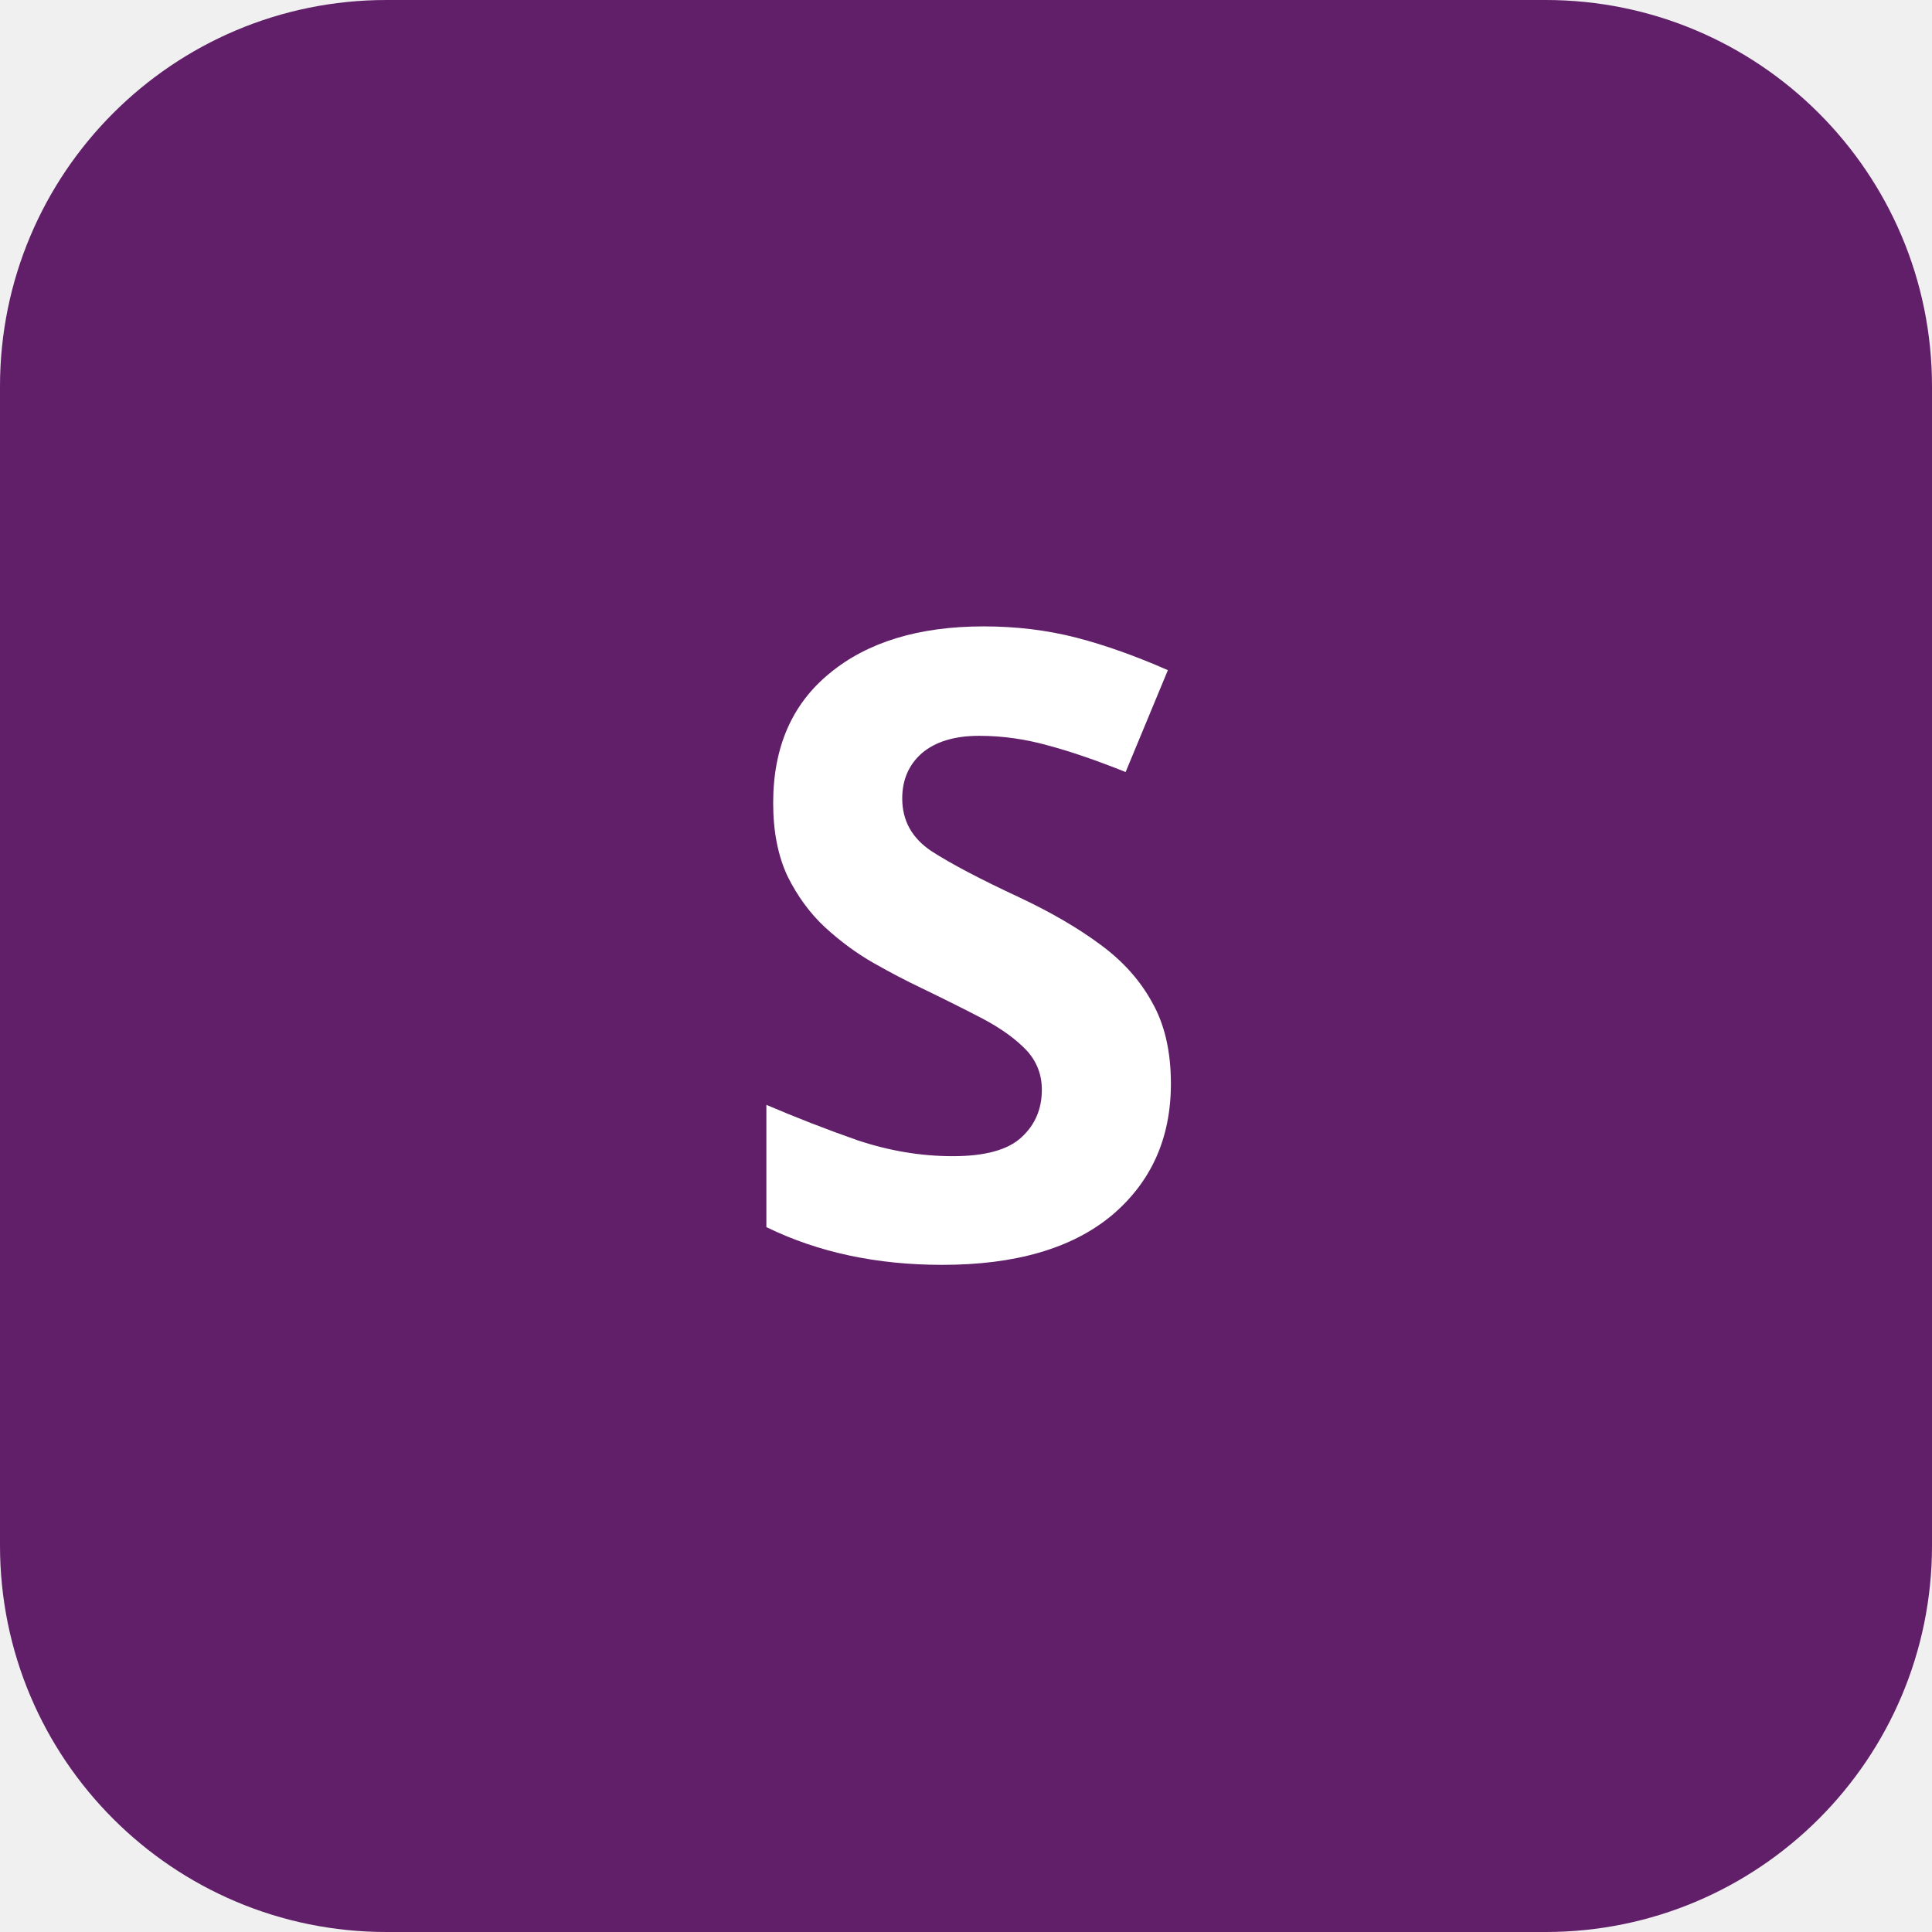
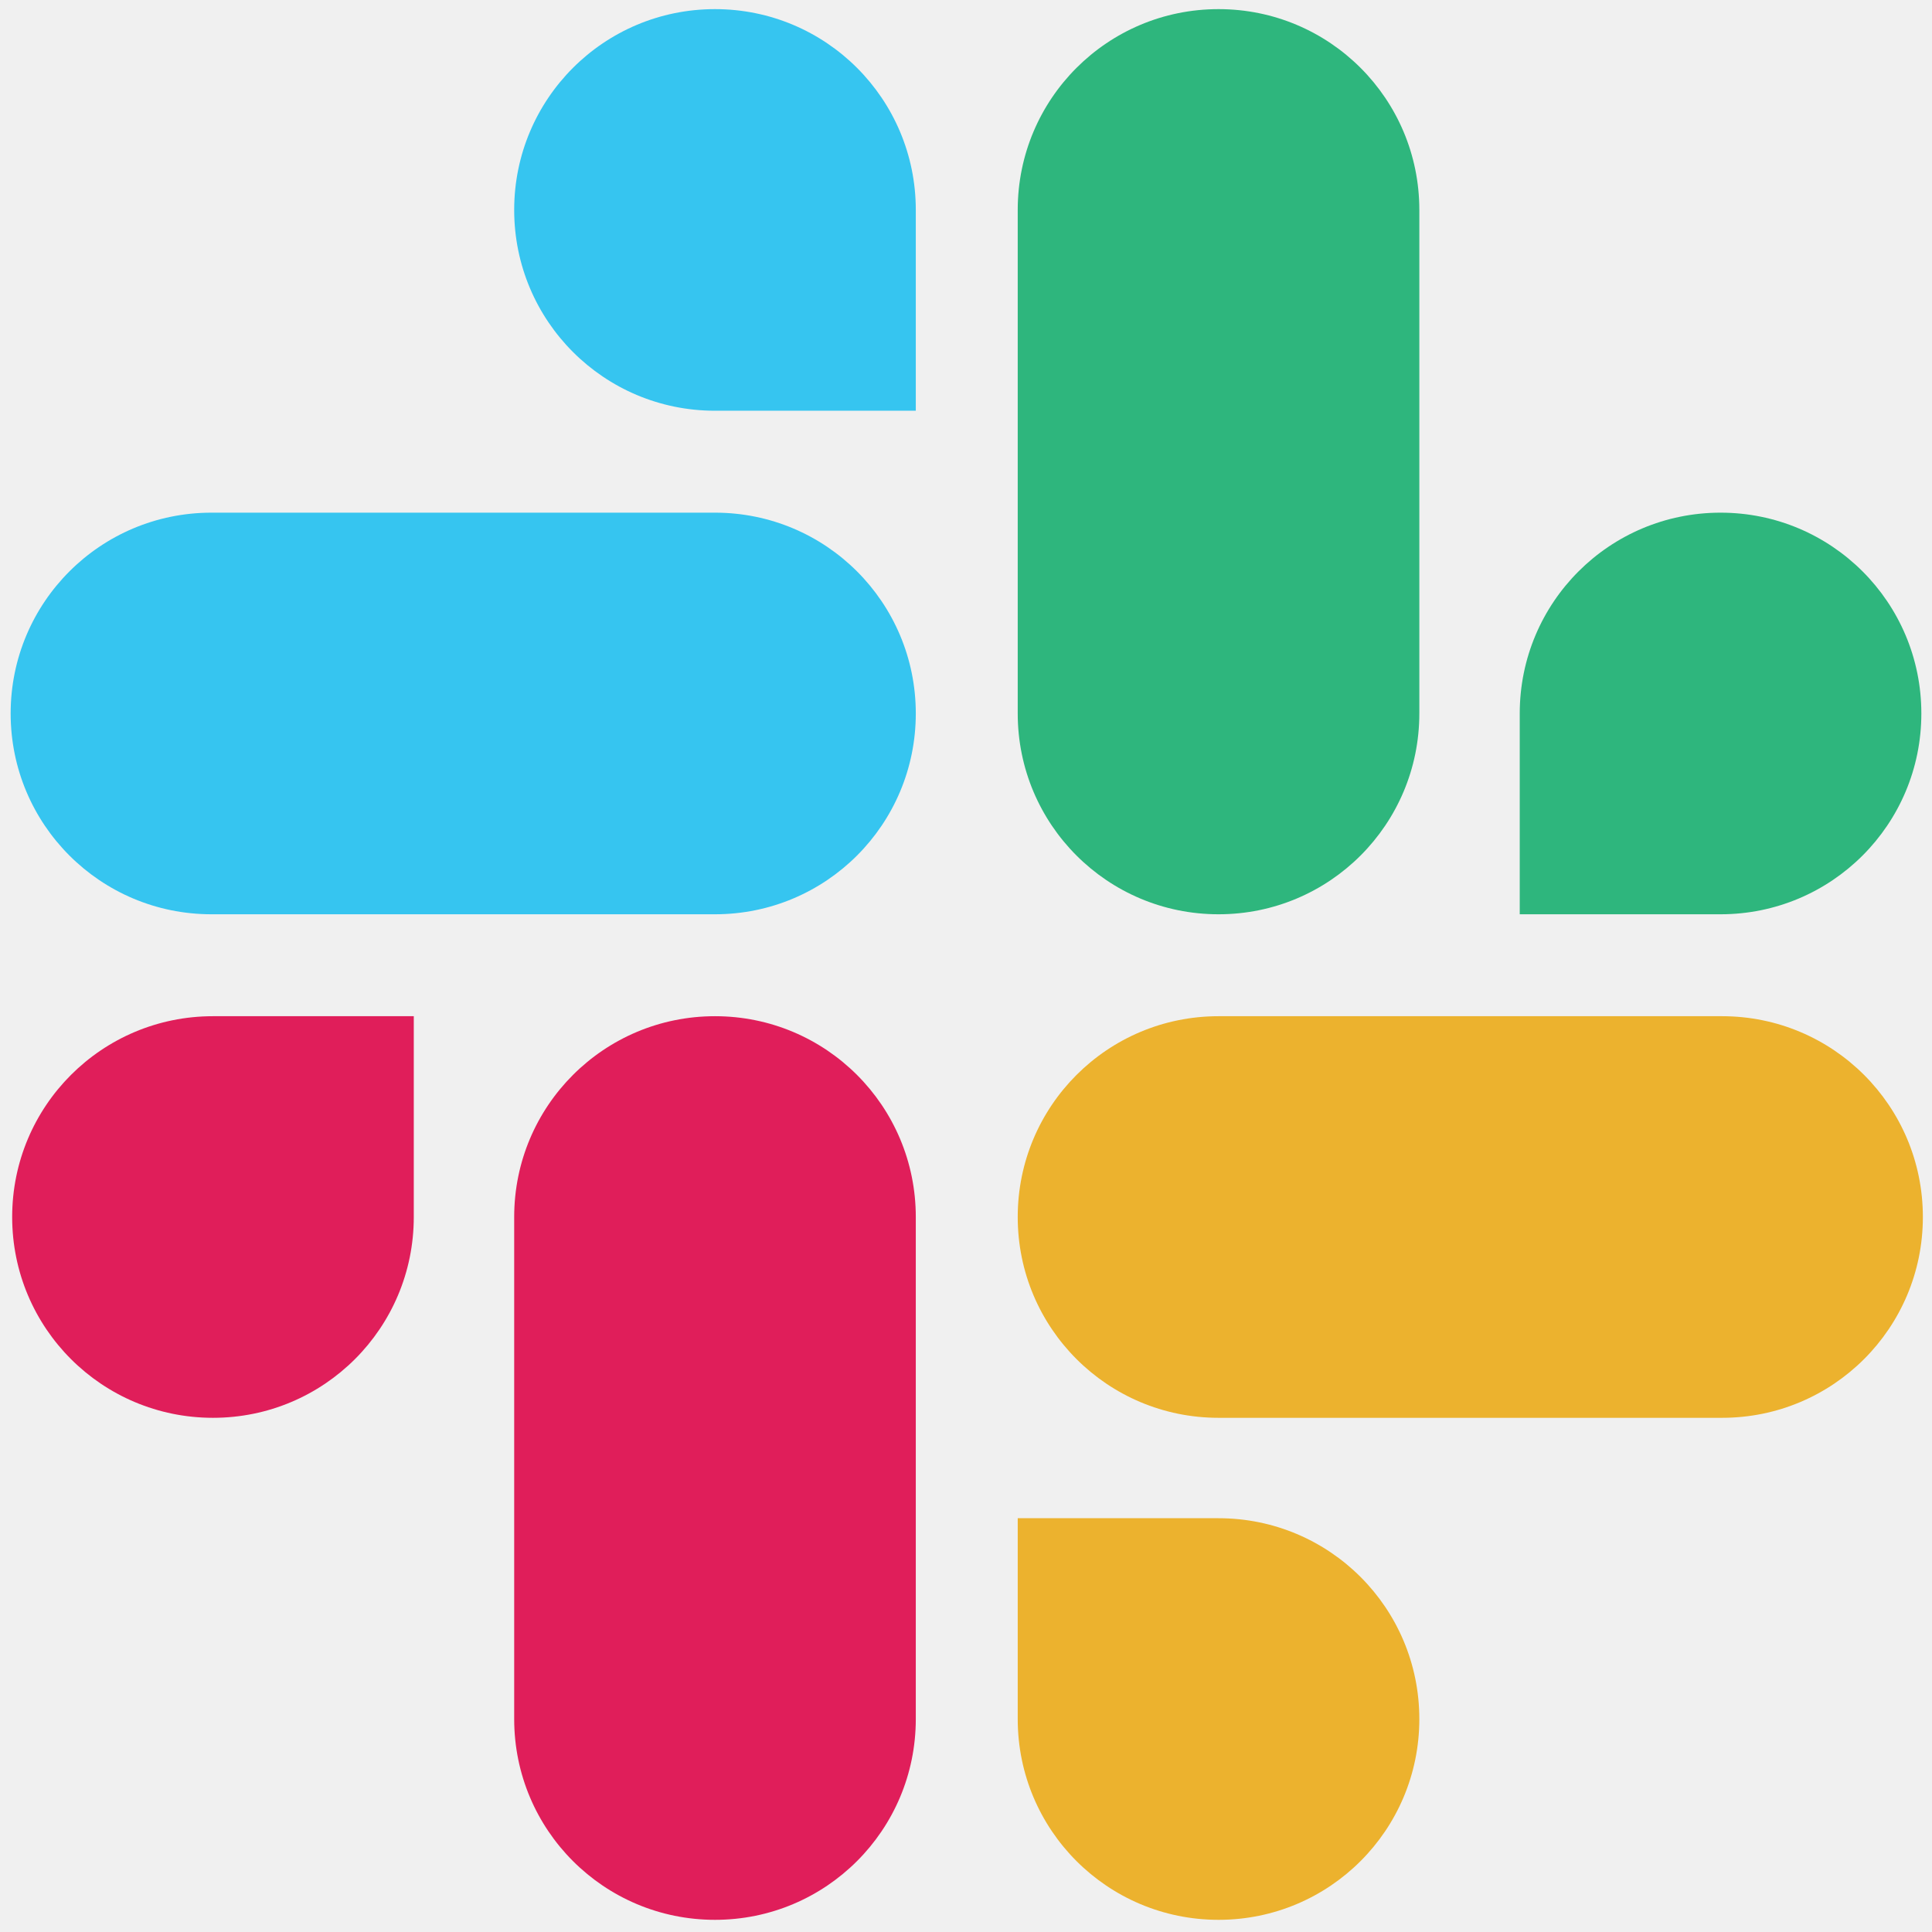
- <svg xmlns="http://www.w3.org/2000/svg" viewBox="0 0 40 40" width="40" height="40">
-   <rect width="40" height="40" rx="8" fill="#611f69" />
-   <text x="20" y="26" text-anchor="middle" fill="#FFFFFF" font-family="Geist, system-ui" font-size="18" font-weight="700">S</text>
+ <svg xmlns="http://www.w3.org/2000/svg" width="127" height="127">
+   <path d="M27.2 80c0 7.3-5.9 13.2-13.2 13.2C6.7 93.2.8 87.3.8 80c0-7.3 5.9-13.2 13.2-13.2h13.2V80zm6.6 0c0-7.3 5.9-13.2 13.2-13.2 7.3 0 13.2 5.9 13.2 13.2v33c0 7.3-5.9 13.2-13.2 13.2-7.3 0-13.2-5.9-13.2-13.2V80z" fill="#E01E5A" />
+   <path d="M47 27c-7.3 0-13.2-5.9-13.2-13.2C33.8 6.5 39.7.6 47 .6c7.3 0 13.2 5.9 13.2 13.2V27H47zm0 6.7c7.3 0 13.2 5.9 13.2 13.2 0 7.3-5.9 13.2-13.2 13.2H13.9C6.6 60.1.7 54.2.7 46.9c0-7.3 5.9-13.2 13.2-13.2H47z" fill="#36C5F0" />
+   <path d="M99.9 46.9c0-7.3 5.9-13.2 13.2-13.2 7.3 0 13.2 5.9 13.2 13.2 0 7.3-5.9 13.2-13.2 13.2H99.9V46.9zm-6.6 0c0 7.3-5.9 13.2-13.2 13.2-7.3 0-13.2-5.9-13.2-13.2V13.8C66.9 6.5 72.8.6 80.1.6c7.3 0 13.2 5.9 13.2 13.2v33.1z" fill="#2EB67D" />
+   <path d="M80.1 99.8c7.3 0 13.2 5.9 13.2 13.2 0 7.3-5.9 13.2-13.2 13.2-7.3 0-13.2-5.9-13.2-13.2V99.8h13.2zm0-6.6c-7.3 0-13.2-5.9-13.2-13.2 0-7.3 5.9-13.2 13.2-13.2h33.1c7.3 0 13.2 5.9 13.2 13.2 0 7.3-5.9 13.2-13.2 13.2H80.1z" fill="#ECB22E" />
</svg>
